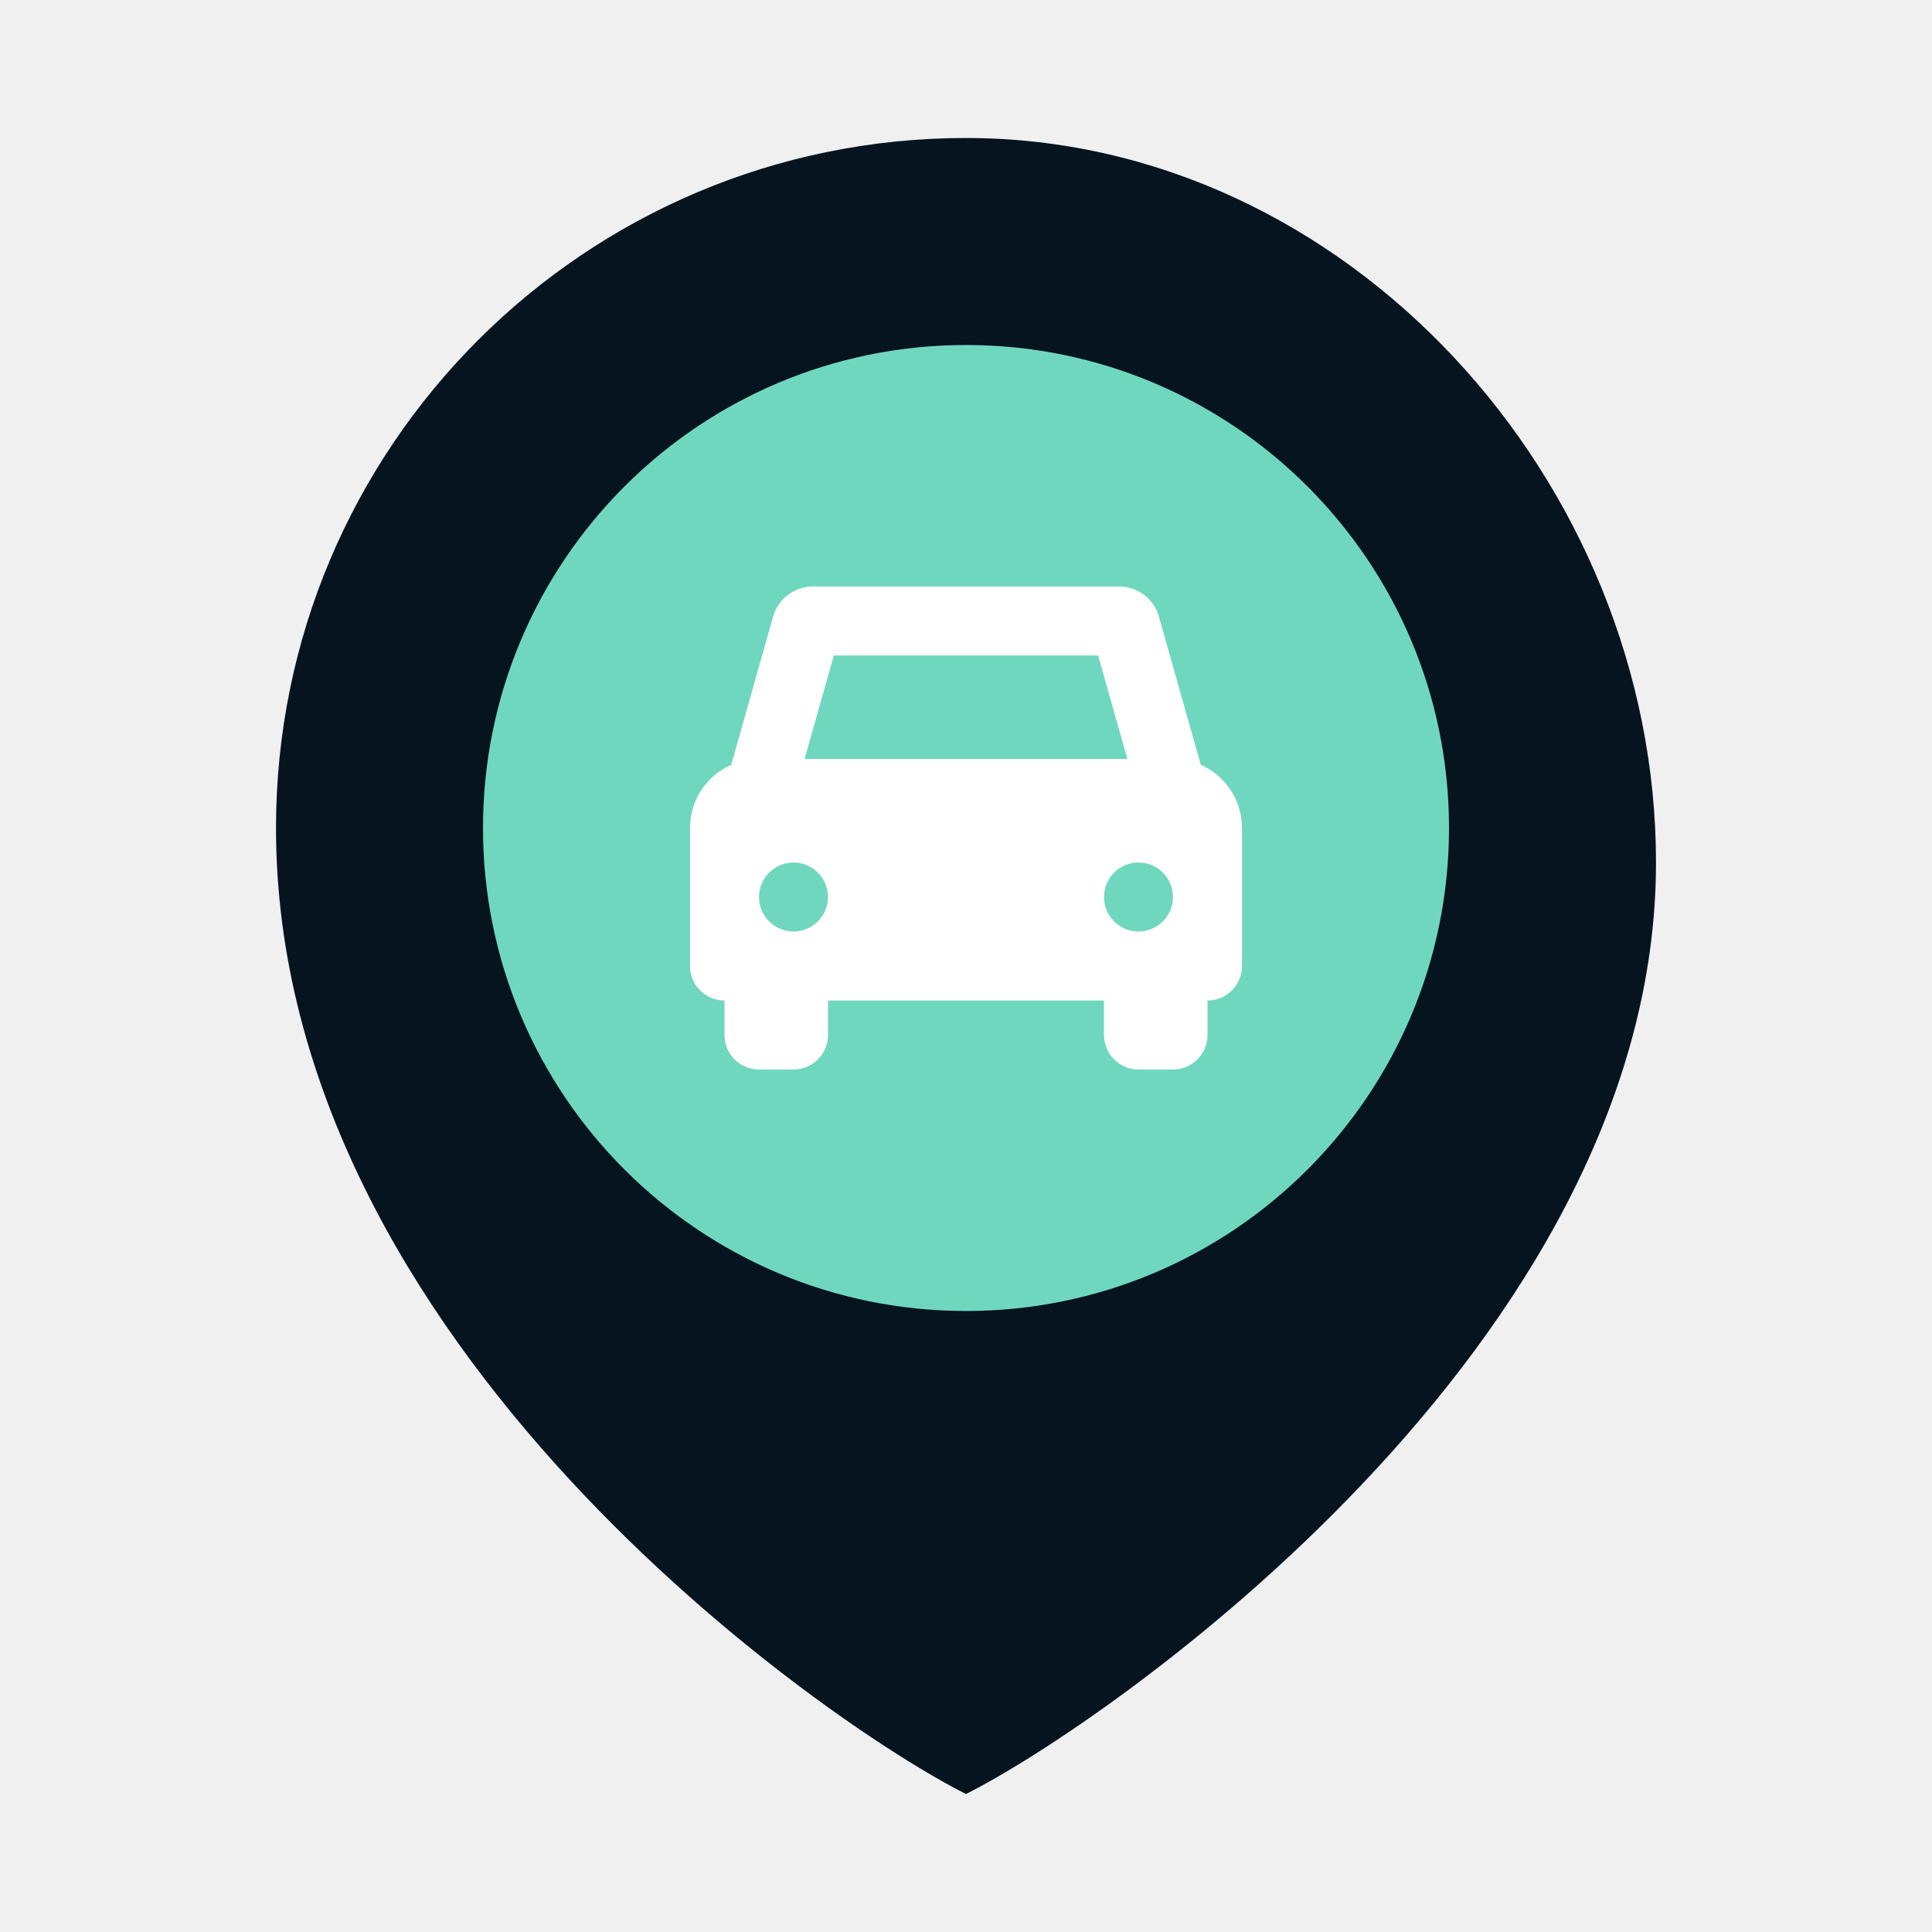
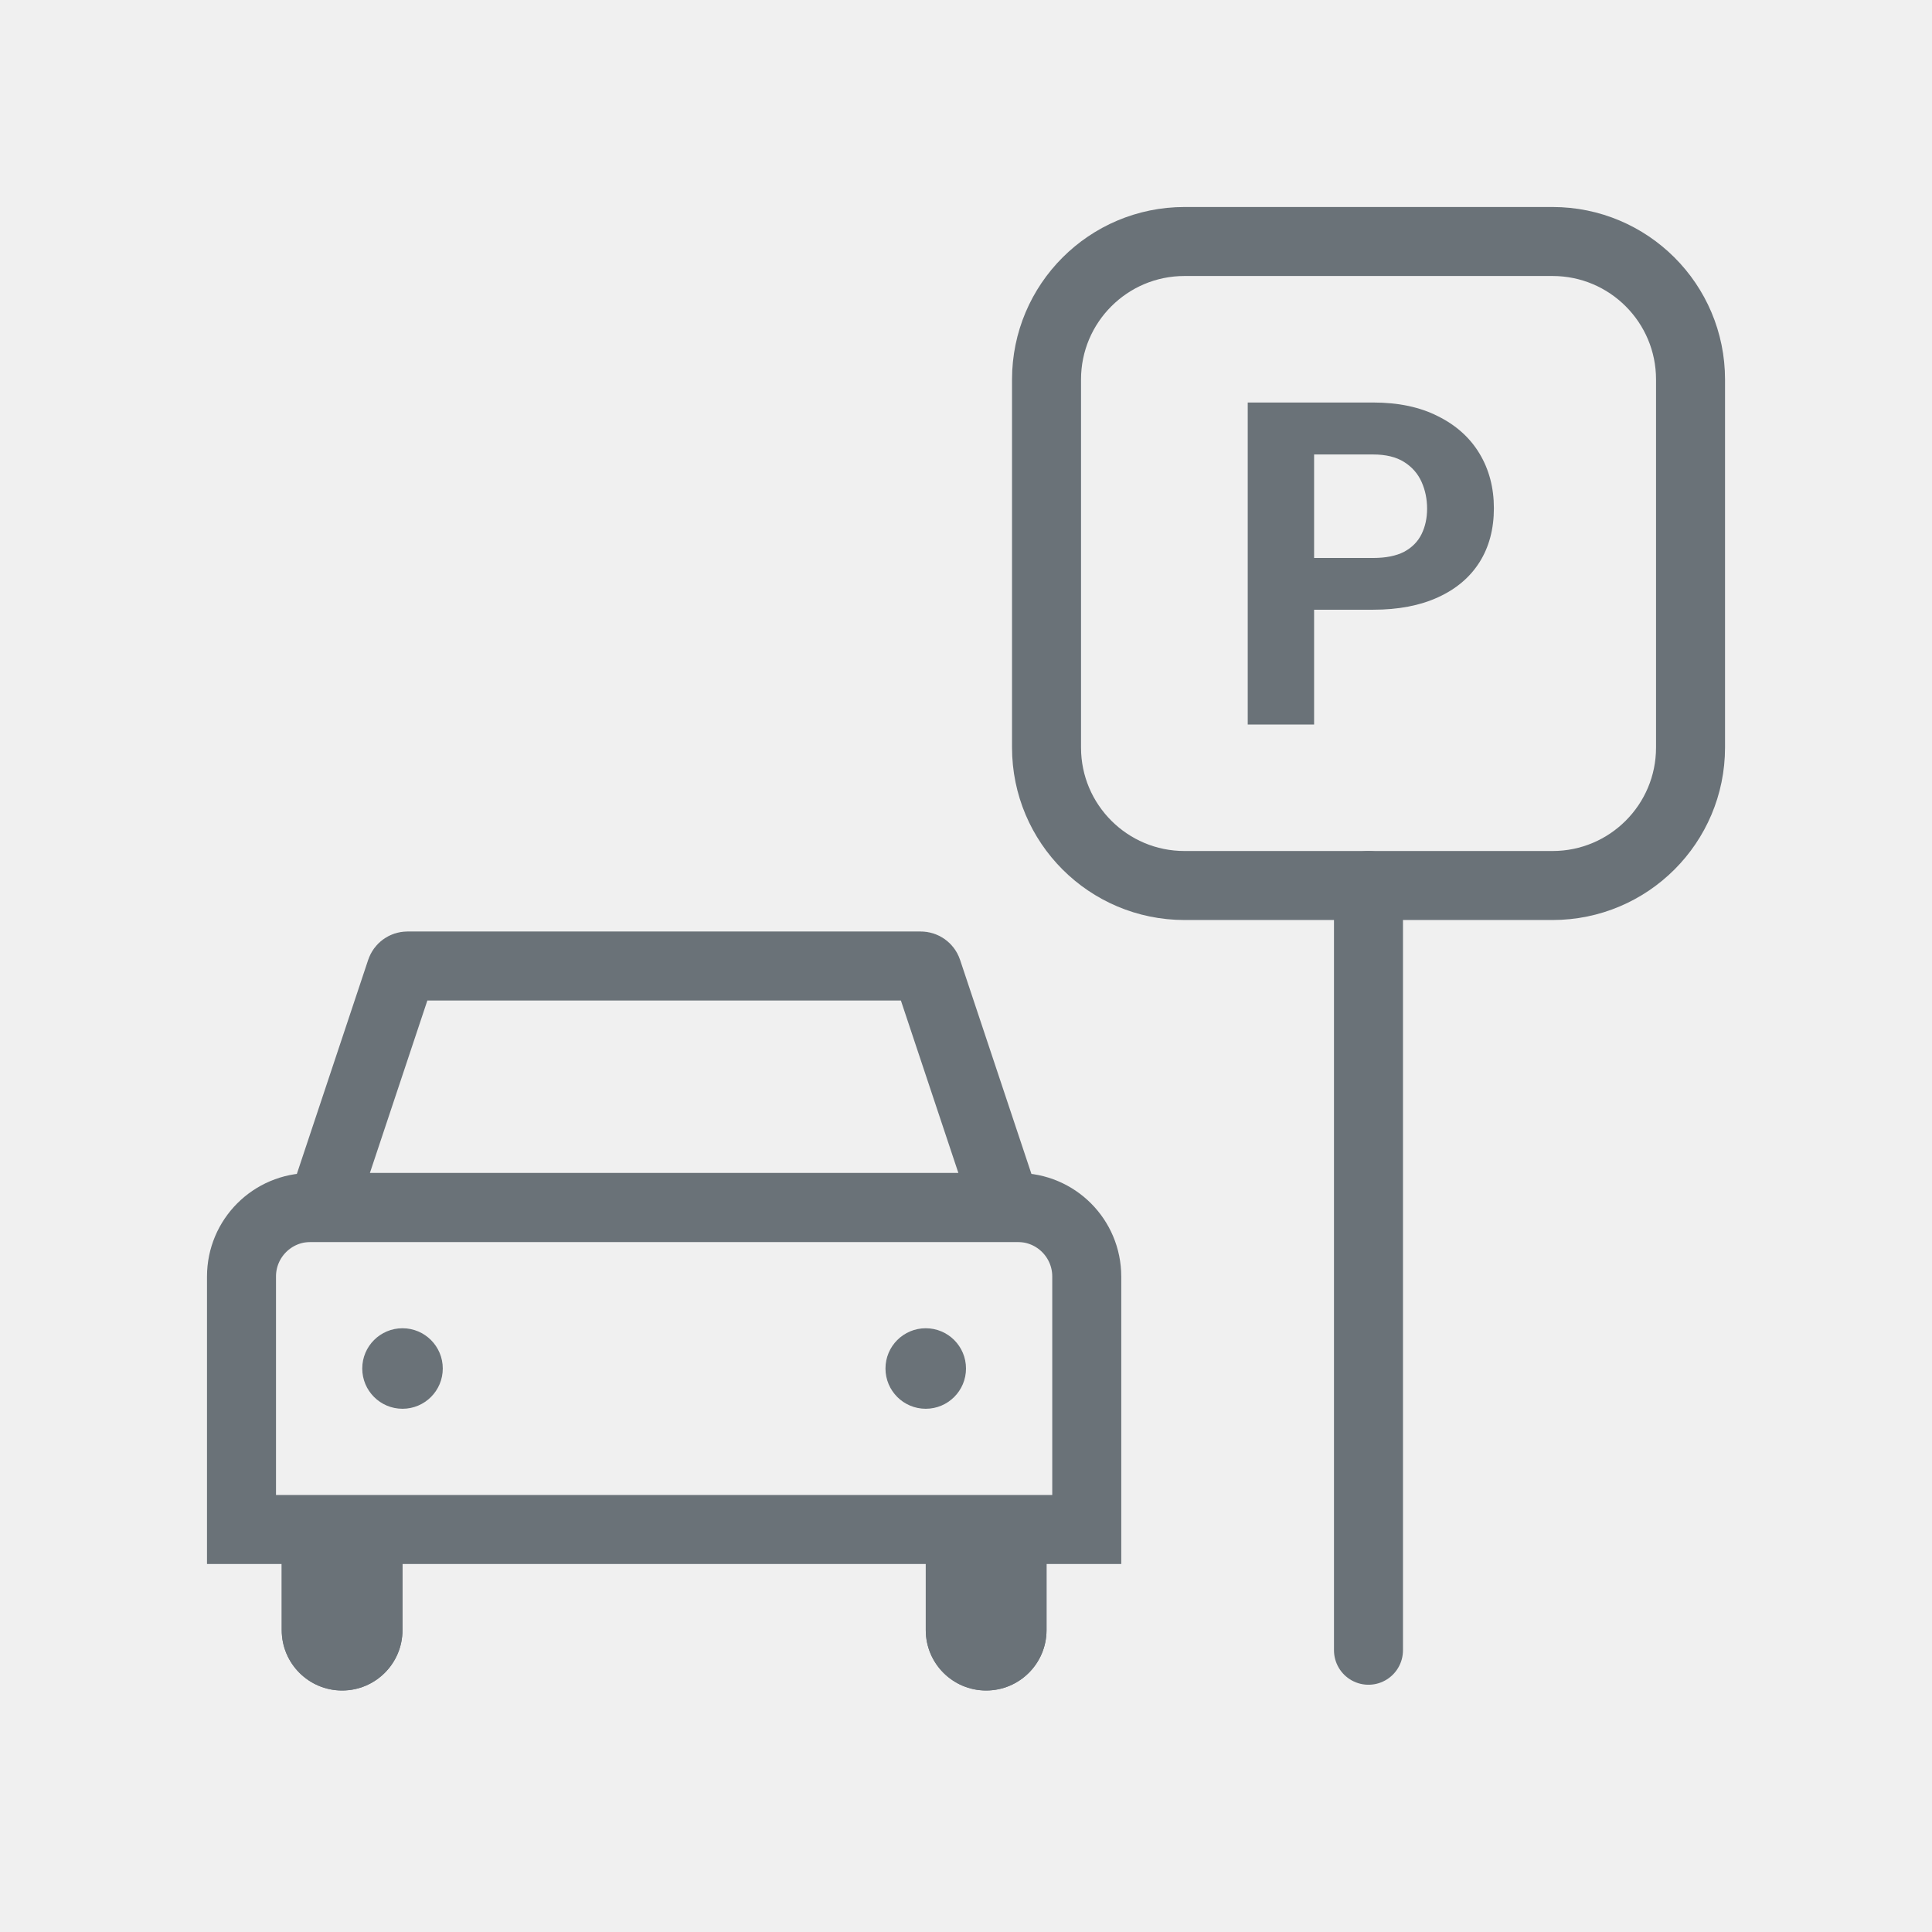
<svg xmlns="http://www.w3.org/2000/svg" width="56" height="56" viewBox="0 0 56 56" fill="none">
  <g clip-path="url(#clip0_1992_17306)">
-     <path d="M48 25C48 39 32 50 28 52C24 50 8 39 8 24C8 12.954 16.954 4 28 4C39.046 4 48 13.954 48 25Z" fill="#05141F" />
-     <circle cx="28" cy="24" r="14" fill="#70D7BF" />
-     <path fill-rule="evenodd" clip-rule="evenodd" d="M22.408 17.874C22.554 17.357 23.026 17 23.563 17H32.437C32.974 17 33.446 17.357 33.592 17.874L34.804 22.168C35.508 22.478 36 23.181 36 24V28C36 28.552 35.552 29 35 29V30C35 30.552 34.552 31 34 31H33C32.448 31 32 30.552 32 30V29H24V30C24 30.552 23.552 31 23 31H22C21.448 31 21 30.552 21 30V29C20.448 29 20 28.552 20 28V24C20 23.182 20.492 22.478 21.196 22.168L22.408 17.874ZM31.831 19L32.678 22H23.321L24.168 19H31.831ZM24 26C24 26.552 23.552 27 23 27C22.448 27 22 26.552 22 26C22 25.448 22.448 25 23 25C23.552 25 24 25.448 24 26ZM34 26C34 26.552 33.552 27 33 27C32.448 27 32 26.552 32 26C32 25.448 32.448 25 33 25C33.552 25 34 25.448 34 26Z" fill="white" />
+     <path d="M11.621 28.137C11.649 28.055 11.725 28 11.811 28H26.689C26.775 28 26.852 28.055 26.879 28.137L29.167 35H9.334L11.621 28.137Z" stroke="#6A7278" stroke-width="2" />
+     <path d="M7 37C7 35.895 7.895 35 9 35H29.5C30.605 35 31.5 35.895 31.5 37V44.333H7V37Z" stroke="#6A7278" stroke-width="2" />
+     <ellipse cx="11.667" cy="39.667" rx="1.167" ry="1.167" fill="#6A7278" />
+     <ellipse cx="26.833" cy="39.667" rx="1.167" ry="1.167" fill="#6A7278" />
+     <path d="M8.166 44.333H11.666V47.25C11.666 48.216 10.883 49 9.916 49C8.95 49 8.166 48.216 8.166 47.25V44.333Z" fill="#6A7278" />
+     <path d="M8.166 44.333H11.666V47.25C11.666 48.216 10.883 49 9.916 49C8.95 49 8.166 48.216 8.166 47.25V44.333Z" fill="#6A7278" />
+     <path d="M26.834 44.333H30.334V47.25C30.334 48.216 29.55 49 28.584 49C27.617 49 26.834 48.216 26.834 47.25V44.333Z" fill="#6A7278" />
+     <path d="M26.834 44.333H30.334V47.25C30.334 48.216 29.55 49 28.584 49C27.617 49 26.834 48.216 26.834 47.25V44.333Z" fill="#6A7278" />
+     <rect x="30.334" y="7" width="18.667" height="18.667" rx="4" stroke="#6A7278" stroke-width="2" />
+     <path d="M39.666 25.667V47.833" stroke="#6A7278" stroke-width="2" stroke-linecap="round" />
+     <path d="M39.801 17.673H37.423V16.173H39.801C40.169 16.173 40.468 16.113 40.699 15.994C40.929 15.87 41.098 15.699 41.205 15.481C41.312 15.263 41.365 15.017 41.365 14.744C41.365 14.466 41.312 14.207 41.205 13.968C41.098 13.729 40.929 13.536 40.699 13.391C40.468 13.246 40.169 13.173 39.801 13.173H38.09V21H36.166V11.667H39.801C40.532 11.667 41.158 11.799 41.679 12.064C42.205 12.325 42.607 12.686 42.885 13.148C43.162 13.609 43.301 14.137 43.301 14.731C43.301 15.333 43.162 15.855 42.885 16.295C42.607 16.735 42.205 17.075 41.679 17.314C41.158 17.553 40.532 17.673 39.801 17.673Z" fill="#6A7278" />
  </g>
  <defs>
    <clipPath id="clip0_1992_17306">
      <rect width="56" height="56" fill="white" />
    </clipPath>
  </defs>
</svg>
